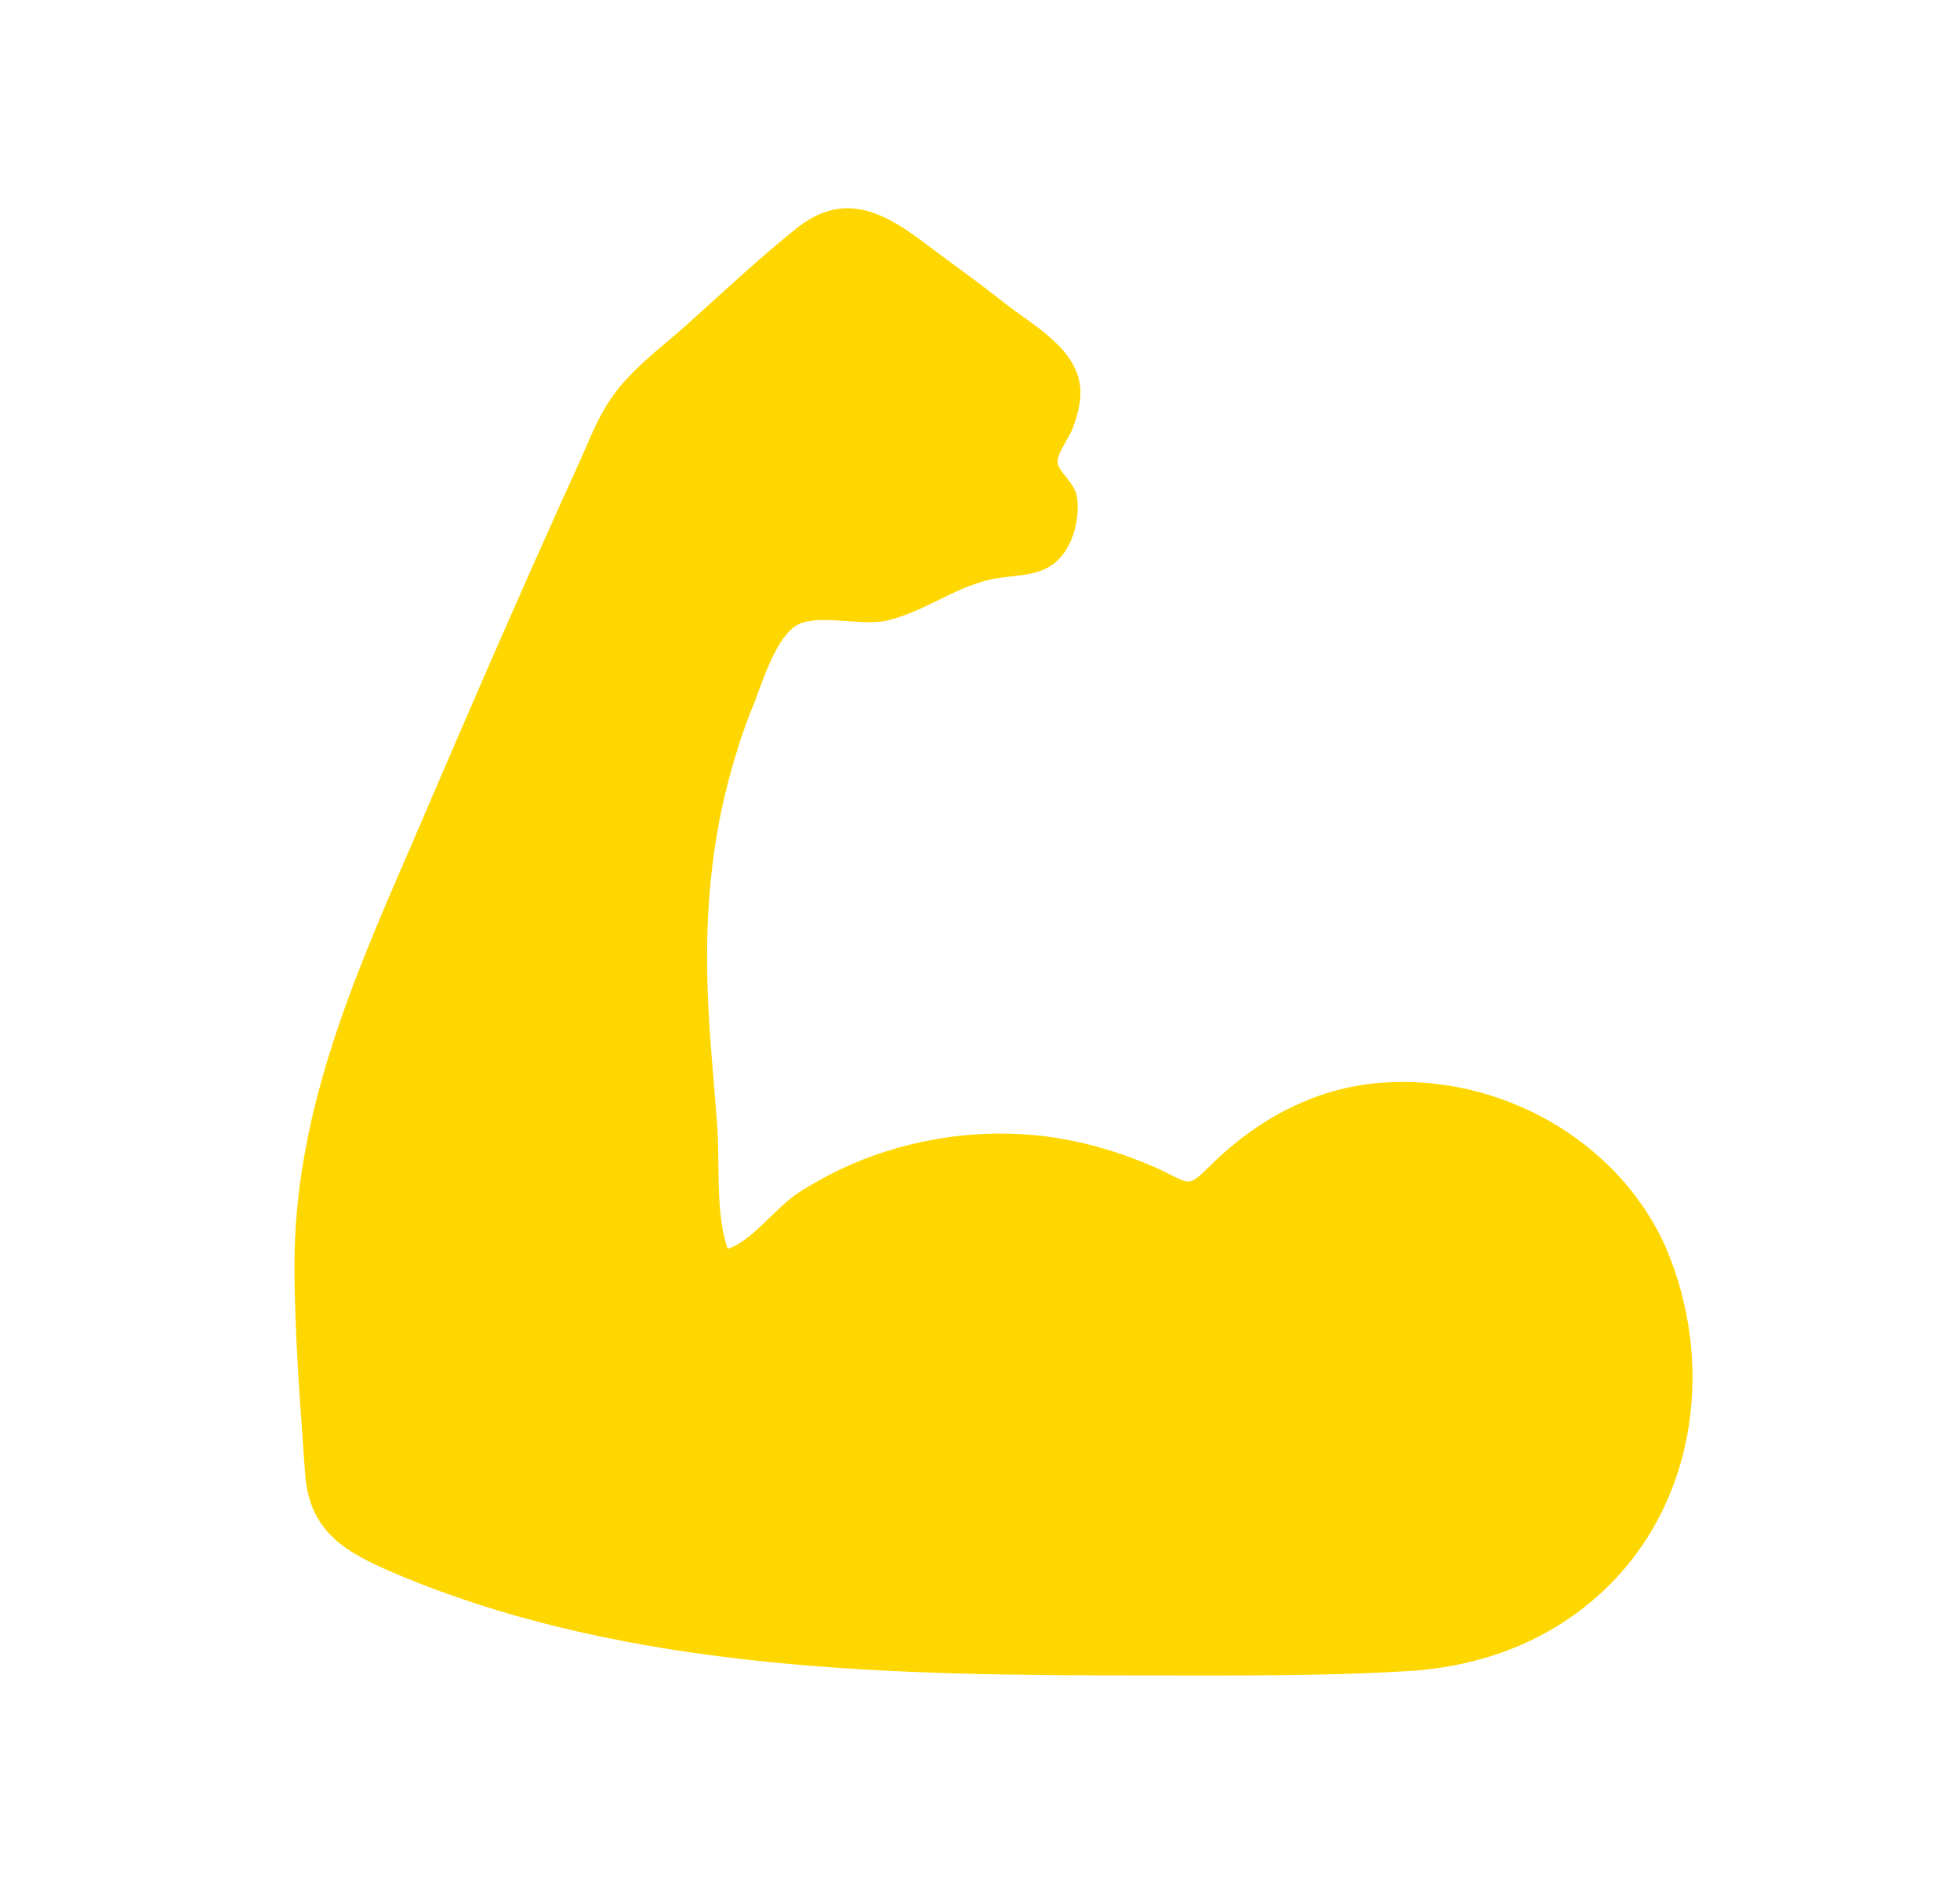
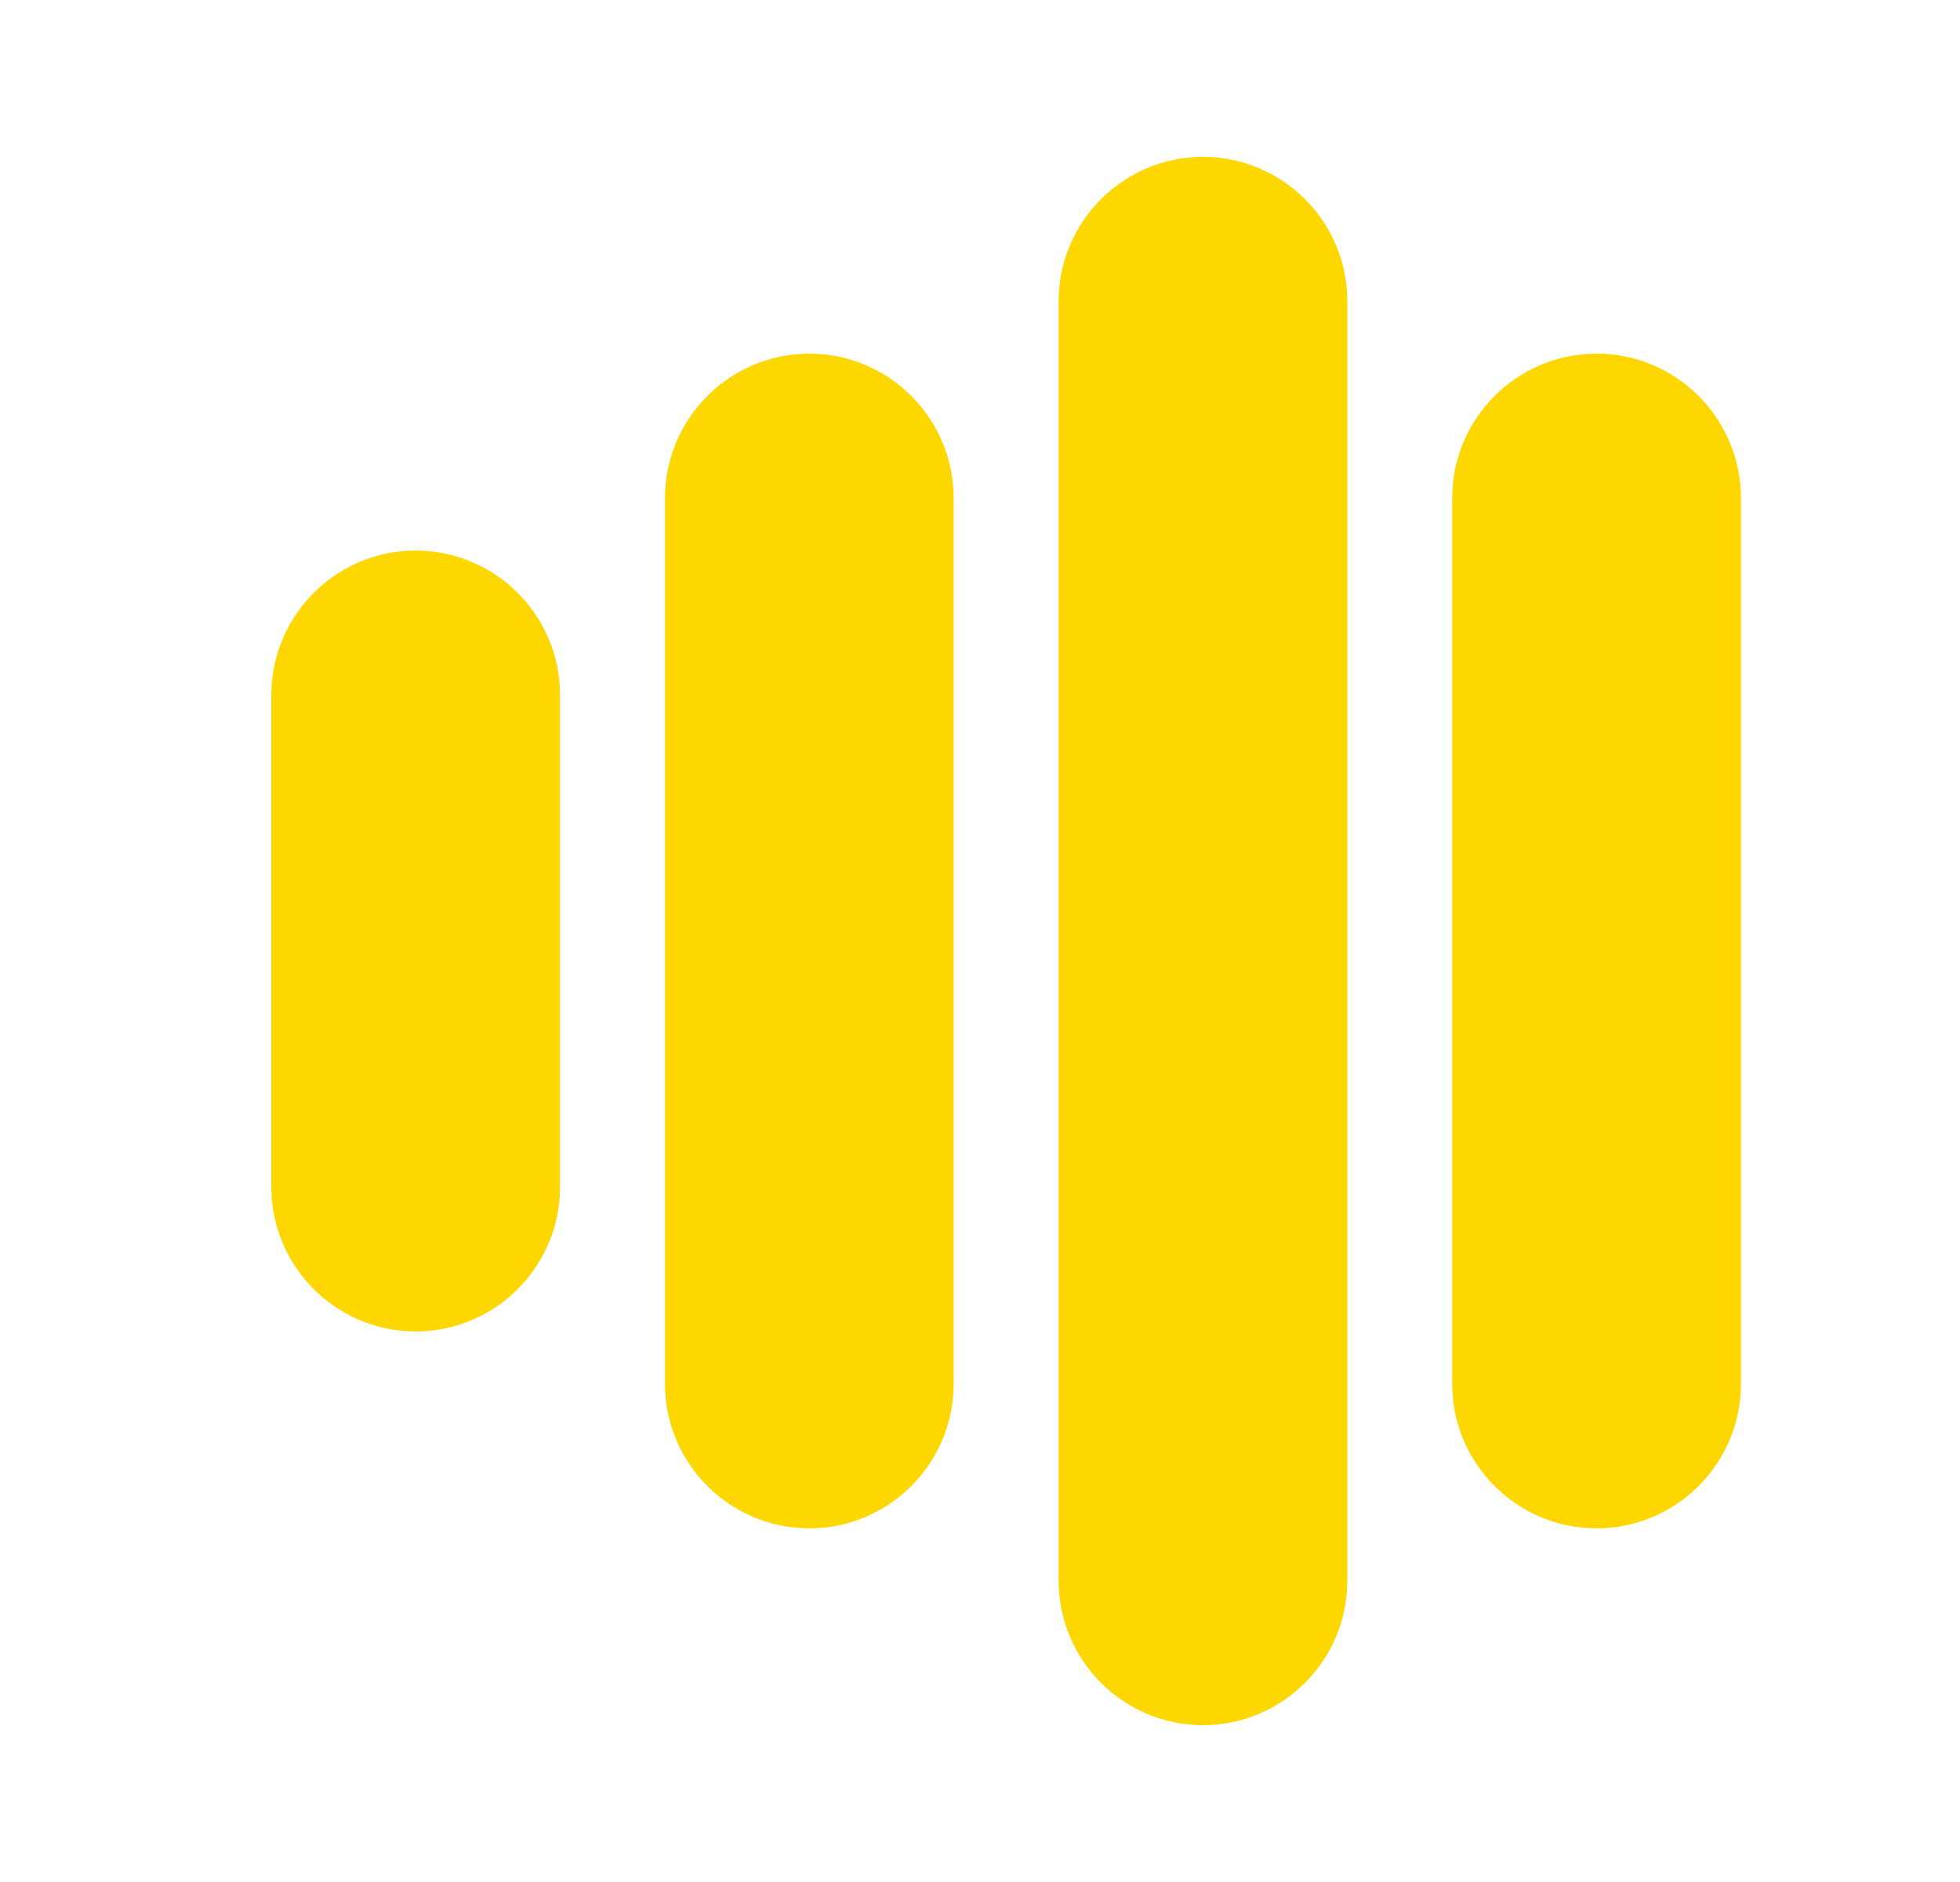
<svg xmlns="http://www.w3.org/2000/svg" width="25" height="24" viewBox="0 0 25 24" fill="none">
-   <path d="M20.531 20.209C19.854 20.886 18.98 21.231 18.045 21.305C16.913 21.378 15.768 21.366 14.636 21.366C11.448 21.366 8.039 21.329 5.06 20.074C4.42 19.803 3.94 19.545 3.891 18.782C3.83 17.908 3.756 17.009 3.756 16.135C3.756 14.24 4.47 12.566 5.208 10.868C5.91 9.231 6.611 7.606 7.35 5.982C7.485 5.698 7.596 5.378 7.768 5.12C8.014 4.738 8.42 4.443 8.753 4.148C9.22 3.729 9.676 3.298 10.168 2.905C10.734 2.462 11.214 2.671 11.731 3.052C12.088 3.323 12.457 3.582 12.814 3.865C13.11 4.098 13.553 4.345 13.713 4.702C13.836 4.96 13.774 5.218 13.676 5.477C13.639 5.575 13.467 5.809 13.491 5.908C13.516 6.031 13.713 6.166 13.737 6.338C13.774 6.585 13.7 6.892 13.553 7.077C13.307 7.385 12.962 7.311 12.605 7.397C12.15 7.508 11.78 7.803 11.313 7.914C10.993 7.988 10.451 7.828 10.181 7.963C9.91 8.098 9.725 8.689 9.627 8.948C9.467 9.329 9.344 9.735 9.245 10.142C9.036 11.028 8.987 11.938 9.036 12.849C9.06 13.341 9.11 13.846 9.147 14.338C9.184 14.818 9.122 15.471 9.282 15.926C9.59 15.828 9.897 15.397 10.181 15.212C10.525 14.991 10.907 14.806 11.3 14.683C12.039 14.449 12.839 14.388 13.614 14.535C14.008 14.609 14.377 14.732 14.747 14.892C15.227 15.114 15.128 15.163 15.497 14.806C16.076 14.252 16.802 13.871 17.602 13.809C19.104 13.686 20.63 14.523 21.245 15.902C21.86 17.329 21.664 19.077 20.531 20.209Z" fill="#FFD700" />
+   <path d="M15.344 2C14.329 2 13.503 2.826 13.503 3.841V20.159C13.503 21.174 14.329 22 15.344 22C16.359 22 17.185 21.174 17.185 20.159V3.841C17.185 2.826 16.359 2 15.344 2ZM20.365 4.51C19.349 4.51 18.523 5.336 18.523 6.352V17.648C18.523 18.664 19.349 19.49 20.365 19.49C21.38 19.49 22.206 18.664 22.206 17.648V6.352C22.206 5.336 21.38 4.51 20.365 4.51ZM10.323 4.51C9.308 4.51 8.482 5.336 8.482 6.352V17.648C8.482 18.664 9.308 19.49 10.323 19.49C11.338 19.49 12.164 18.664 12.164 17.648V6.352C12.164 5.336 11.338 4.51 10.323 4.51ZM5.302 7.021C4.287 7.021 3.461 7.847 3.461 8.862V15.138C3.461 16.153 4.287 16.979 5.302 16.979C6.317 16.979 7.143 16.153 7.143 15.138V8.862C7.143 7.847 6.317 7.021 5.302 7.021Z" fill="#FFD700" />
</svg>
